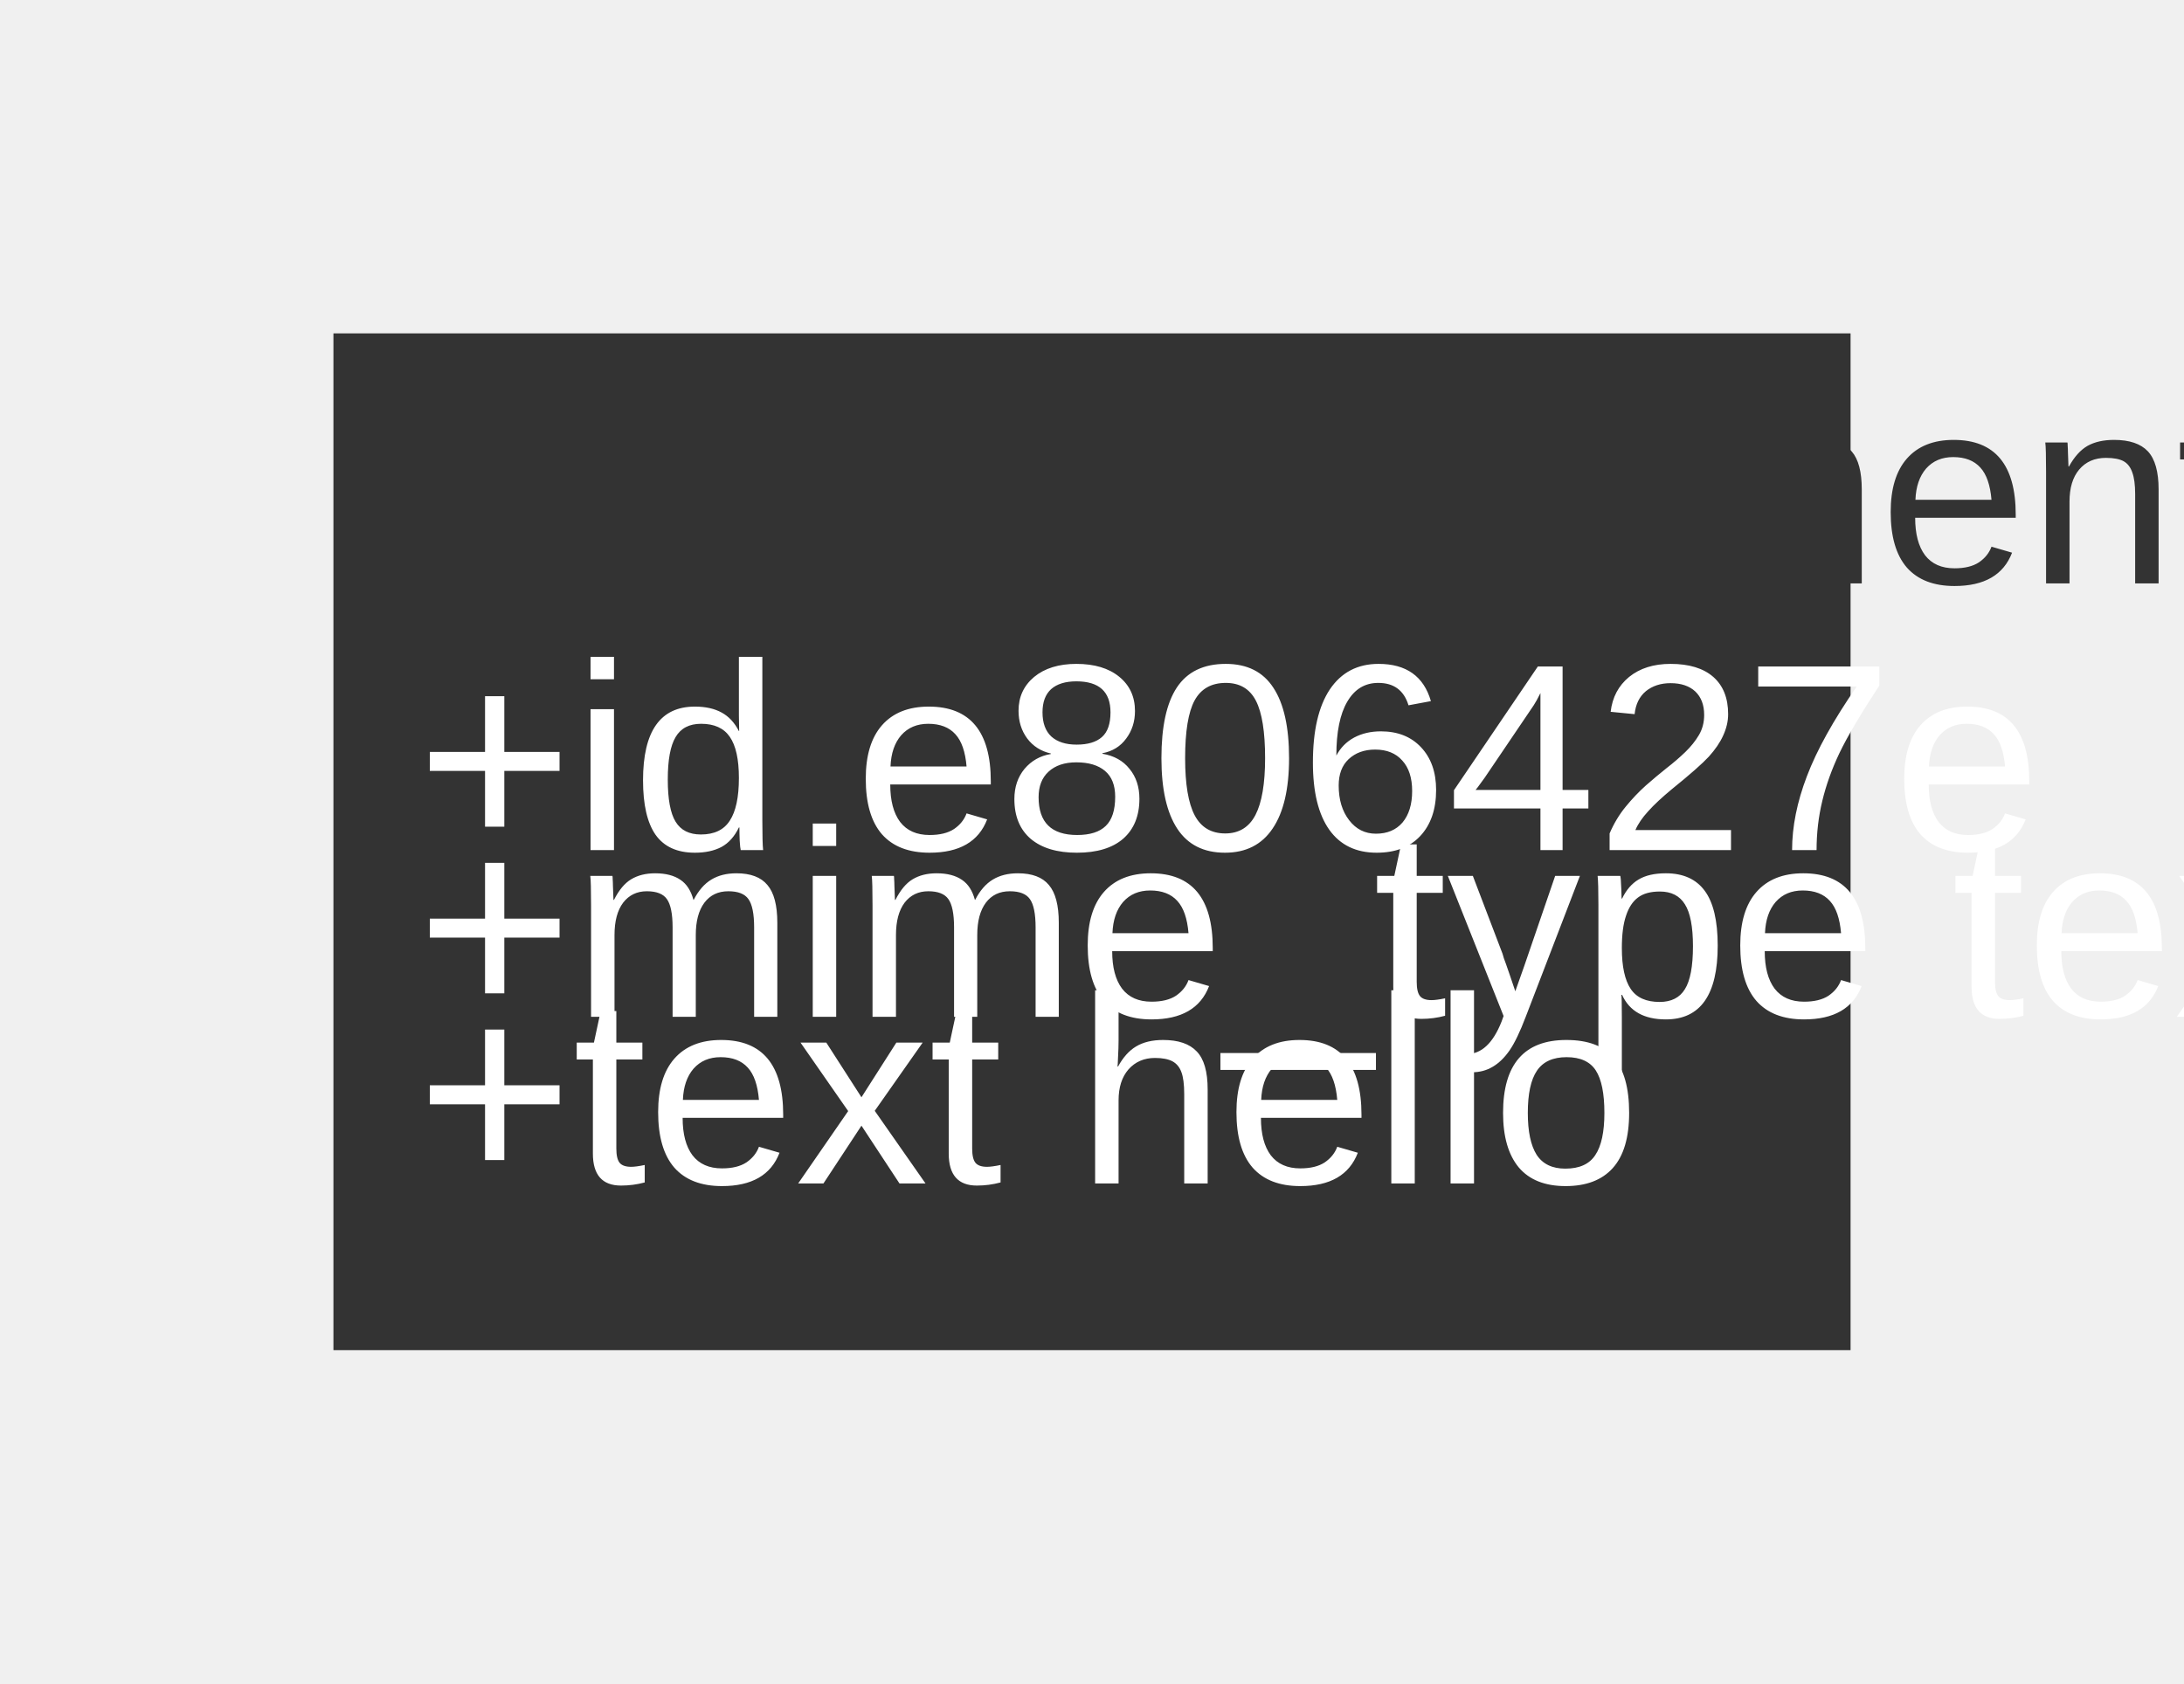
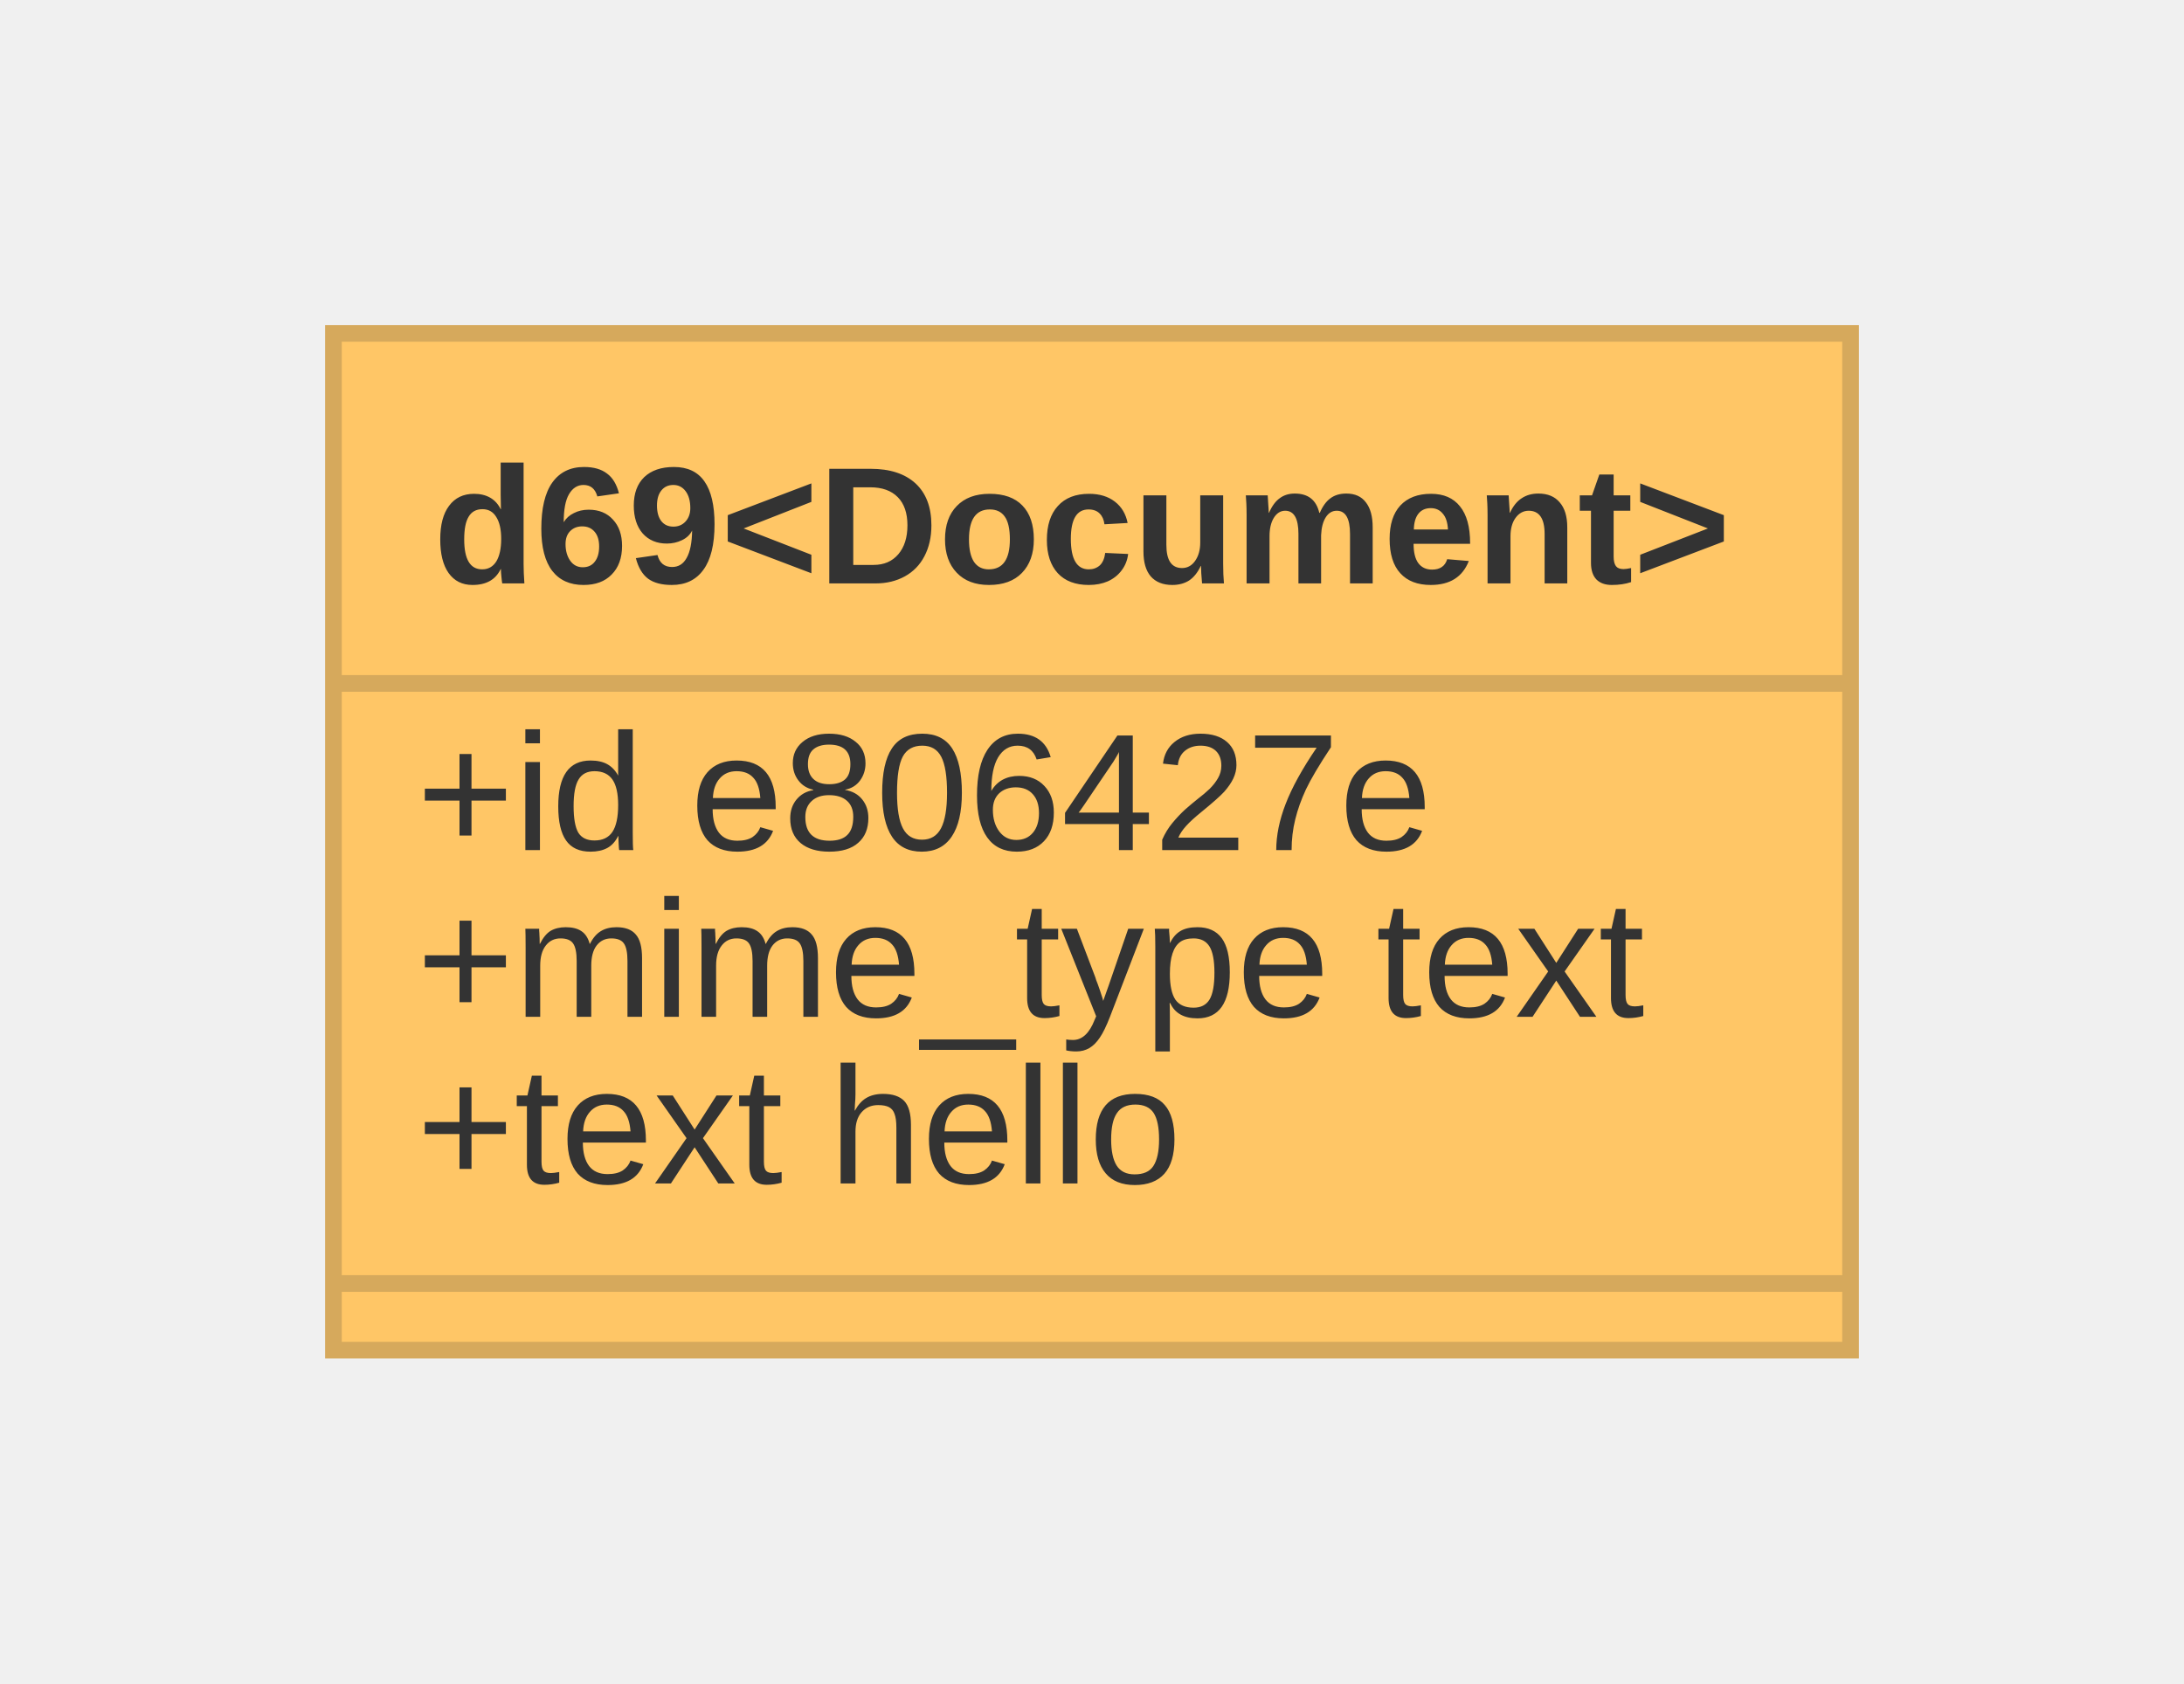
<svg xmlns="http://www.w3.org/2000/svg" id="mermaid-svg" width="100%" height="101" style="max-width: 131px;" viewBox="-20 -20 131 101">
-   <style>#mermaid-svg{font-family:"trebuchet ms",verdana,arial,sans-serif;font-size:16px;fill:#333;}#mermaid-svg
-         .error-icon{fill:hsl(217.647,100%,75%);}#mermaid-svg
-         .error-text{fill:rgb(63.75,63.75,63.75);stroke:rgb(63.75,63.75,63.75);}#mermaid-svg
-         .edge-thickness-normal{stroke-width:2px;}#mermaid-svg .edge-thickness-thick{stroke-width:3.5px;}#mermaid-svg
-         .edge-pattern-solid{stroke-dasharray:0;}#mermaid-svg .edge-pattern-dashed{stroke-dasharray:3;}#mermaid-svg
-         .edge-pattern-dotted{stroke-dasharray:2;}#mermaid-svg .marker{fill:#0b0b0b;stroke:#0b0b0b;}#mermaid-svg
-         .marker.cross{stroke:#0b0b0b;}#mermaid-svg svg{font-family:"trebuchet
-         ms",verdana,arial,sans-serif;font-size:16px;}#mermaid-svg g.classGroup
-         text{fill:hsl(37.647,60%,60%);fill:#333;stroke:none;font-family:"trebuchet
-         ms",verdana,arial,sans-serif;font-size:10px;}#mermaid-svg g.classGroup text
-         .title{font-weight:bolder;}#mermaid-svg .classTitle{font-weight:bolder;}#mermaid-svg .node rect,#mermaid-svg
-         .node circle,#mermaid-svg .node ellipse,#mermaid-svg .node polygon,#mermaid-svg .node
-         path{fill:#FFC666;stroke:hsl(37.647,60%,60%);stroke-width:1px;}#mermaid-svg
-         .divider{stroke:hsl(37.647,60%,60%);stroke:1;}#mermaid-svg g.clickable{cursor:pointer;}#mermaid-svg
-         g.classGroup rect{fill:#FFC666;stroke:hsl(37.647,60%,60%);}#mermaid-svg g.classGroup
-         line{stroke:hsl(37.647,60%,60%);stroke-width:1;}#mermaid-svg .classLabel
-         .box{stroke:none;stroke-width:0;fill:#FFC666;opacity:0.5;}#mermaid-svg .classLabel
-         .label{fill:hsl(37.647,60%,60%);font-size:10px;}#mermaid-svg
-         .relation{stroke:#0b0b0b;stroke-width:1;fill:none;}#mermaid-svg .dashed-line{stroke-dasharray:3;}#mermaid-svg
-         #compositionStart,#mermaid-svg .composition{fill:#0b0b0b !important;stroke:#0b0b0b
-         !important;stroke-width:1;}#mermaid-svg #compositionEnd,#mermaid-svg .composition{fill:#0b0b0b
-         !important;stroke:#0b0b0b !important;stroke-width:1;}#mermaid-svg #dependencyStart,#mermaid-svg
-         .dependency{fill:#0b0b0b !important;stroke:#0b0b0b !important;stroke-width:1;}#mermaid-svg
-         #dependencyStart,#mermaid-svg .dependency{fill:#0b0b0b !important;stroke:#0b0b0b
-         !important;stroke-width:1;}#mermaid-svg #extensionStart,#mermaid-svg .extension{fill:#0b0b0b
-         !important;stroke:#0b0b0b !important;stroke-width:1;}#mermaid-svg #extensionEnd,#mermaid-svg
-         .extension{fill:#0b0b0b !important;stroke:#0b0b0b !important;stroke-width:1;}#mermaid-svg
-         #aggregationStart,#mermaid-svg .aggregation{fill:#FFC666 !important;stroke:#0b0b0b
-         !important;stroke-width:1;}#mermaid-svg #aggregationEnd,#mermaid-svg .aggregation{fill:#FFC666
-         !important;stroke:#0b0b0b !important;stroke-width:1;}#mermaid-svg
-         .edgeTerminals{font-size:11px;}#mermaid-svg:root{--mermaid-font-family:"trebuchet
-         ms",verdana,arial,sans-serif;}#mermaid-svg class{fill:apa;}
-     </style>
+   <style>#mermaid-svg{font-family:"trebuchet ms",verdana,arial,sans-serif;font-size:16px;fill:#333;}#mermaid-svg .error-icon{fill:hsl(217.647,100%,75%);}#mermaid-svg .error-text{fill:rgb(63.75,63.75,63.75);stroke:rgb(63.75,63.75,63.75);}#mermaid-svg .edge-thickness-normal{stroke-width:2px;}#mermaid-svg .edge-thickness-thick{stroke-width:3.5px;}#mermaid-svg .edge-pattern-solid{stroke-dasharray:0;}#mermaid-svg .edge-pattern-dashed{stroke-dasharray:3;}#mermaid-svg .edge-pattern-dotted{stroke-dasharray:2;}#mermaid-svg .marker{fill:#0b0b0b;stroke:#0b0b0b;}#mermaid-svg .marker.cross{stroke:#0b0b0b;}#mermaid-svg svg{font-family:"trebuchet ms",verdana,arial,sans-serif;font-size:16px;}#mermaid-svg g.classGroup text{fill:hsl(37.647,60%,60%);fill:#333;stroke:none;font-family:"trebuchet ms",verdana,arial,sans-serif;font-size:10px;}#mermaid-svg g.classGroup text .title{font-weight:bolder;}#mermaid-svg .classTitle{font-weight:bolder;}#mermaid-svg .node rect,#mermaid-svg .node circle,#mermaid-svg .node ellipse,#mermaid-svg .node polygon,#mermaid-svg .node path{fill:#FFC666;stroke:hsl(37.647,60%,60%);stroke-width:1px;}#mermaid-svg .divider{stroke:hsl(37.647,60%,60%);stroke:1;}#mermaid-svg g.clickable{cursor:pointer;}#mermaid-svg g.classGroup rect{fill:#FFC666;stroke:hsl(37.647,60%,60%);}#mermaid-svg g.classGroup line{stroke:hsl(37.647,60%,60%);stroke-width:1;}#mermaid-svg .classLabel .box{stroke:none;stroke-width:0;fill:#FFC666;opacity:0.5;}#mermaid-svg .classLabel .label{fill:hsl(37.647,60%,60%);font-size:10px;}#mermaid-svg .relation{stroke:#0b0b0b;stroke-width:1;fill:none;}#mermaid-svg .dashed-line{stroke-dasharray:3;}#mermaid-svg #compositionStart,#mermaid-svg .composition{fill:#0b0b0b !important;stroke:#0b0b0b !important;stroke-width:1;}#mermaid-svg #compositionEnd,#mermaid-svg .composition{fill:#0b0b0b !important;stroke:#0b0b0b !important;stroke-width:1;}#mermaid-svg #dependencyStart,#mermaid-svg .dependency{fill:#0b0b0b !important;stroke:#0b0b0b !important;stroke-width:1;}#mermaid-svg #dependencyStart,#mermaid-svg .dependency{fill:#0b0b0b !important;stroke:#0b0b0b !important;stroke-width:1;}#mermaid-svg #extensionStart,#mermaid-svg .extension{fill:#0b0b0b !important;stroke:#0b0b0b !important;stroke-width:1;}#mermaid-svg #extensionEnd,#mermaid-svg .extension{fill:#0b0b0b !important;stroke:#0b0b0b !important;stroke-width:1;}#mermaid-svg #aggregationStart,#mermaid-svg .aggregation{fill:#FFC666 !important;stroke:#0b0b0b !important;stroke-width:1;}#mermaid-svg #aggregationEnd,#mermaid-svg .aggregation{fill:#FFC666 !important;stroke:#0b0b0b !important;stroke-width:1;}#mermaid-svg .edgeTerminals{font-size:11px;}#mermaid-svg:root{--mermaid-font-family:"trebuchet ms",verdana,arial,sans-serif;}#mermaid-svg class{fill:apa;}</style>
  <g />
  <defs>
    <marker id="extensionStart" class="extension" refX="0" refY="7" markerWidth="190" markerHeight="240" orient="auto">
      <path d="M 1,7 L18,13 V 1 Z" />
    </marker>
  </defs>
  <defs>
    <marker id="extensionEnd" refX="19" refY="7" markerWidth="20" markerHeight="28" orient="auto">
      <path d="M 1,1 V 13 L18,7 Z" />
    </marker>
  </defs>
  <defs>
    <marker id="compositionStart" class="extension" refX="0" refY="7" markerWidth="190" markerHeight="240" orient="auto">
      <path d="M 18,7 L9,13 L1,7 L9,1 Z" />
    </marker>
  </defs>
  <defs>
    <marker id="compositionEnd" refX="19" refY="7" markerWidth="20" markerHeight="28" orient="auto">
      <path d="M 18,7 L9,13 L1,7 L9,1 Z" />
    </marker>
  </defs>
  <defs>
    <marker id="aggregationStart" class="extension" refX="0" refY="7" markerWidth="190" markerHeight="240" orient="auto">
      <path d="M 18,7 L9,13 L1,7 L9,1 Z" />
    </marker>
  </defs>
  <defs>
    <marker id="aggregationEnd" refX="19" refY="7" markerWidth="20" markerHeight="28" orient="auto">
      <path d="M 18,7 L9,13 L1,7 L9,1 Z" />
    </marker>
  </defs>
  <defs>
    <marker id="dependencyStart" class="extension" refX="0" refY="7" markerWidth="190" markerHeight="240" orient="auto">
      <path d="M 5,7 L9,13 L1,7 L9,1 Z" />
    </marker>
  </defs>
  <defs>
    <marker id="dependencyEnd" refX="19" refY="7" markerWidth="20" markerHeight="28" orient="auto">
      <path d="M 18,7 L9,13 L14,7 L9,1 Z" />
    </marker>
  </defs>
  <g id="classid-d69-0" class="classGroup" transform="translate(0,0 )">
    <rect x="0" y="0" width="91" height="61" class=" " />
    <text y="15" x="0">
      <tspan class="title" x="6">d69&lt;Document&gt;</tspan>
    </text>
    <line x1="0" y1="21" y2="21" x2="91" />
    <text x="5" y="31" fill="white" class="classText">
      <tspan x="5">+id e806427e</tspan>
      <tspan x="5" dy="10">+mime_type text</tspan>
      <tspan x="5" dy="10">+text hello</tspan>
    </text>
    <line x1="0" y1="57" y2="57" x2="91" />
    <text x="5" y="72" fill="white" class="classText" />
  </g>
</svg>
